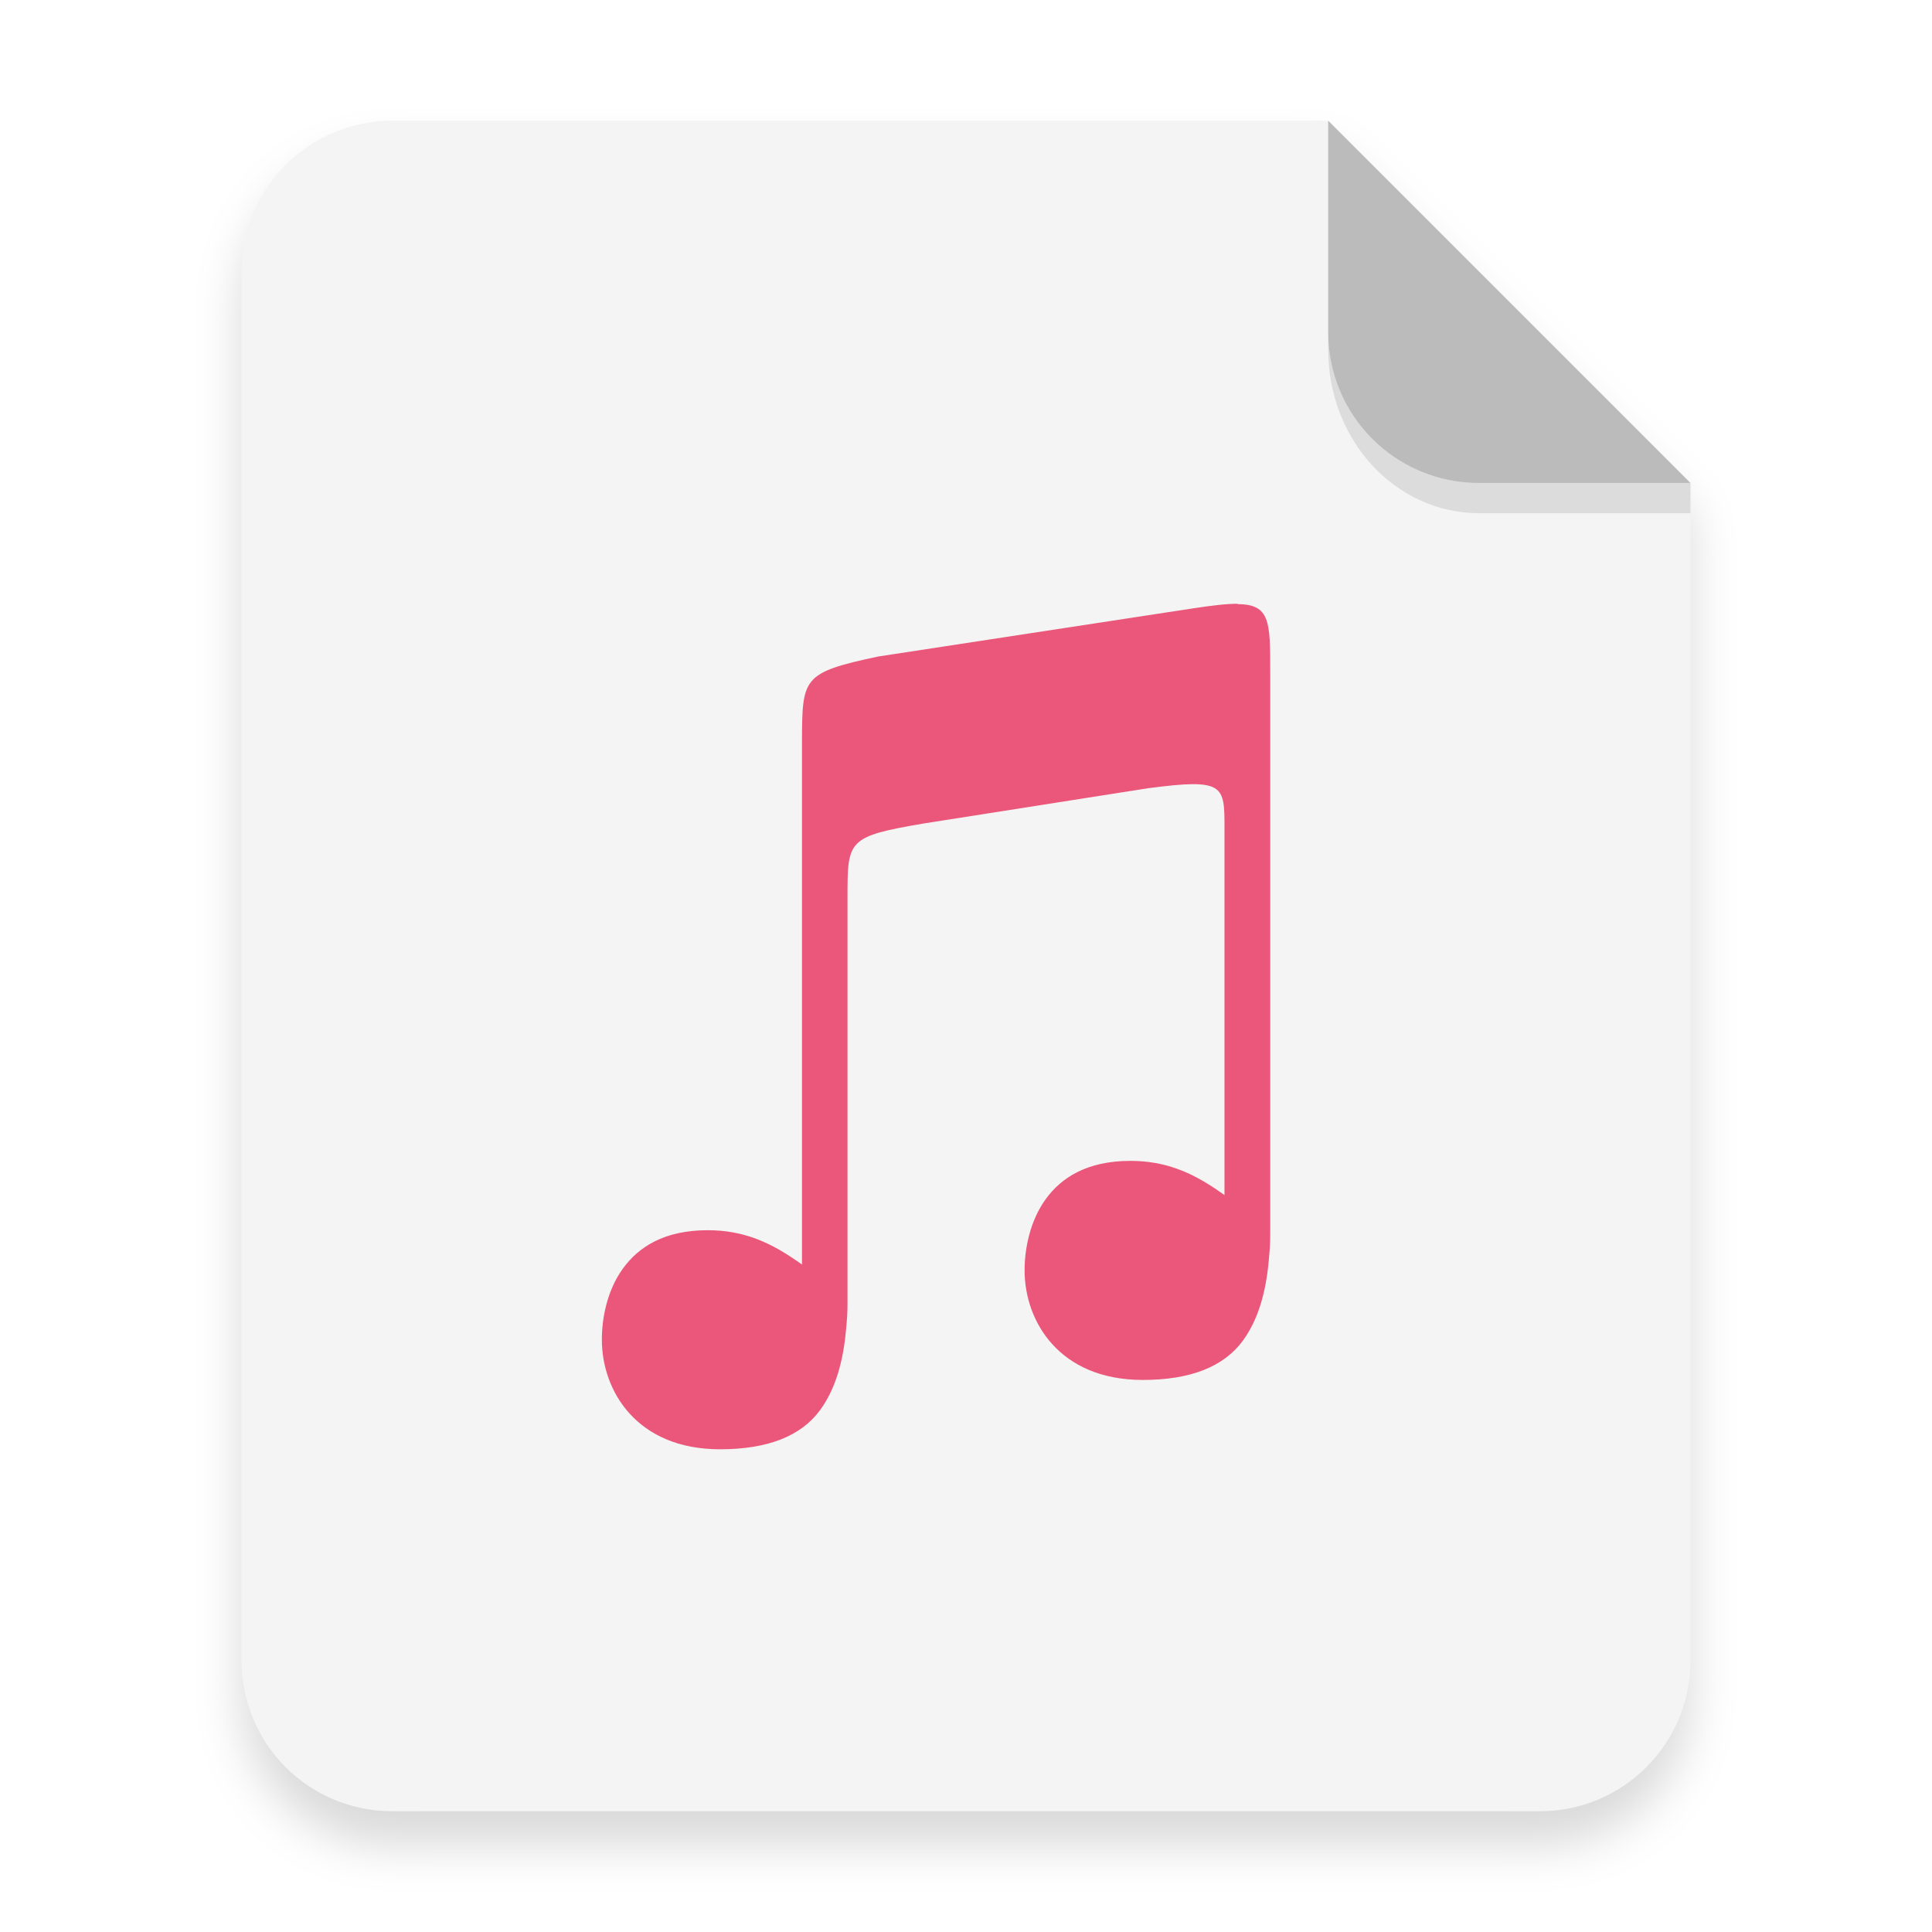
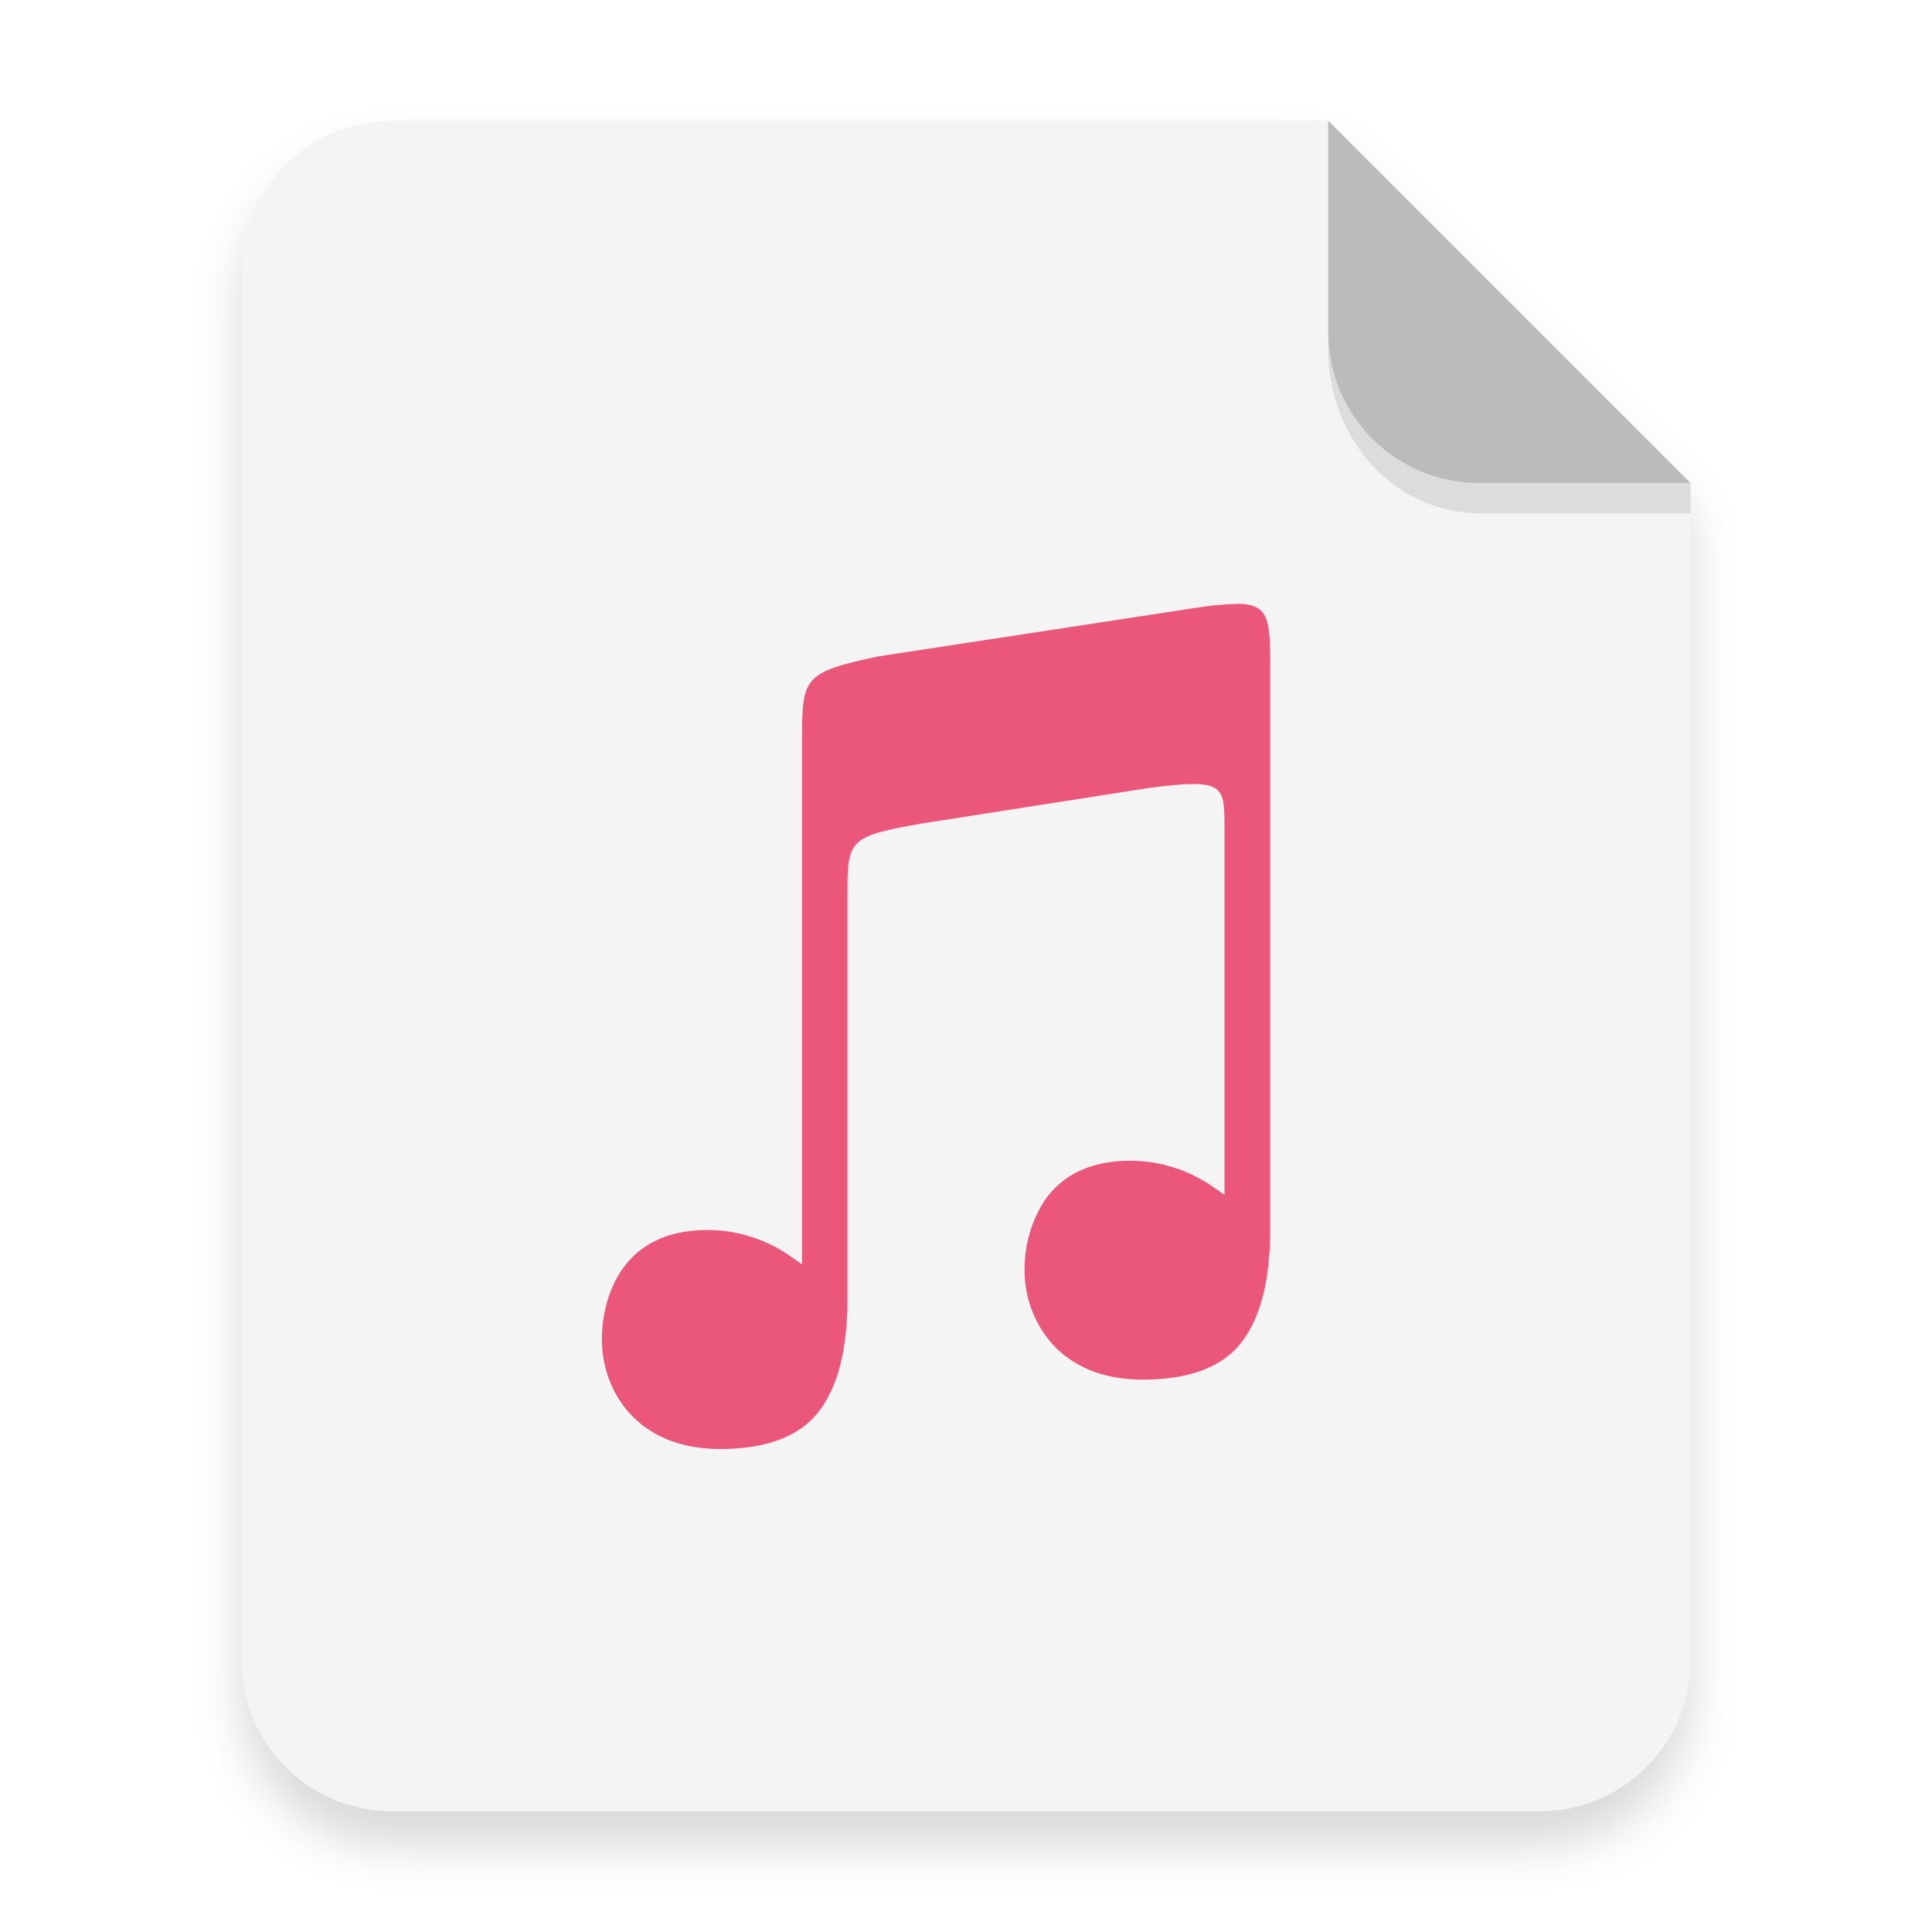
- <svg xmlns="http://www.w3.org/2000/svg" width="64" height="64" version="1.1" viewBox="0 0 16.933 16.933">
+ <svg xmlns="http://www.w3.org/2000/svg" width="64" height="64" viewBox="0 0 16.933 16.933">
  <defs>
-     <filter id="a" x="-.039" y="-.033" width="1.078" height="1.067" color-interpolation-filters="sRGB">
-       <feGaussianBlur stdDeviation="0.206" />
+     <filter id="a" width="1.078" height="1.067" x="-.039" y="-.033" color-interpolation-filters="sRGB">
+       <feGaussianBlur stdDeviation=".206" />
    </filter>
  </defs>
-   <path d="m3.439 1.354c-0.733 0-1.323 0.59-1.323 1.323v12.171c0 0.733 0.59 1.323 1.323 1.323h10.054c0.733 0 1.323-0.59 1.323-1.323v-10.319l-3.175-3.175z" fill-rule="evenodd" filter="url(#a)" opacity=".15" stroke-width=".265" style="paint-order:stroke fill markers" />
+   <path fill-rule="evenodd" d="M3.44 1.354a1.32 1.32 0 0 0-1.323 1.323v12.171c0 .733.59 1.323 1.323 1.323h10.054a1.32 1.32 0 0 0 1.322-1.323V4.53l-3.175-3.175z" filter="url(#a)" opacity=".15" style="paint-order:stroke fill markers" />
  <g fill-rule="evenodd">
-     <path transform="scale(.26458)" d="m13 4c-2.77 0-5 2.23-5 5v46c0 2.77 2.23 5 5 5h38c2.77 0 5-2.23 5-5v-39l-12-12h-31z" fill="#f4f4f4" style="paint-order:stroke fill markers" />
-     <path d="m14.816 4.233-3.175-3.175v1.852c0 0.733 0.59 1.323 1.323 1.323z" fill="#bbb" style="paint-order:stroke fill markers" />
+     <path fill="#f4f4f4" d="M13 4c-2.77 0-5 2.23-5 5v46c0 2.77 2.23 5 5 5h38c2.77 0 5-2.23 5-5V16L44 4z" style="paint-order:stroke fill markers" transform="scale(.26458)" />
+     <path fill="#bbb" d="m14.816 4.233-3.175-3.175V2.91c0 .733.59 1.323 1.323 1.323z" style="paint-order:stroke fill markers" />
  </g>
-   <path d="m10.848 5.292c-0.094-1e-3 -0.219 0.014-0.385 0.039l-2.766 0.423c-0.668 0.142-0.666 0.186-0.668 0.751v4.578c-0.028-0.02-0.055-0.039-0.084-0.058v1.98e-4c-0.212-0.142-0.438-0.243-0.742-0.243-0.38 0-0.607 0.146-0.745 0.338s-0.183 0.434-0.183 0.621c0 0.225 0.077 0.466 0.244 0.649s0.424 0.312 0.793 0.312c0.417 0 0.71-0.116 0.876-0.344 0.131-0.179 0.203-0.418 0.228-0.713v-8.5e-4c0.004-0.036 0.006-0.073 0.009-0.11 0.004-0.058 0.003-0.167 0.003-0.167v-3.505c0-0.501-2.4e-5 -0.531 0.668-0.645l1.967-0.309c0.669-0.088 0.669-0.027 0.669 0.349v3.217c-0.027-0.019-0.054-0.038-0.082-0.057v1.98e-4c-0.212-0.142-0.438-0.243-0.742-0.243-0.38 0-0.607 0.146-0.745 0.338-0.137 0.192-0.183 0.434-0.183 0.621 0 0.225 0.077 0.466 0.244 0.649 0.167 0.183 0.424 0.312 0.793 0.312 0.417 0 0.71-0.117 0.876-0.344 0.131-0.179 0.203-0.418 0.228-0.713v-9.25e-4c0.004-0.036 0.006-0.072 0.009-0.11 0.004-0.058 0.003-0.167 0.003-0.167v-4.877c0-0.439-0.003-0.585-0.285-0.588z" enable-background="new" fill="#eb577a" />
-   <path d="m11.641 2.91v0.155c0 0.794 0.59 1.433 1.323 1.433h1.852l1.42e-4 -0.265-1.852 5e-5c-0.733 1.98e-5 -1.323-0.59-1.323-1.323z" fill-rule="evenodd" opacity=".1" stroke-width="1.041" style="paint-order:stroke fill markers" />
+   <path fill="#eb577a" d="M10.848 5.292a3 3 0 0 0-.385.038l-2.766.423c-.668.142-.666.187-.668.75v4.579q-.041-.03-.084-.059a1.27 1.27 0 0 0-.742-.243c-.38 0-.608.146-.745.338s-.183.434-.183.62c0 .226.077.467.244.65s.424.312.793.312q.626-.002.876-.344c.13-.179.203-.418.228-.713l.009-.111c.003-.059.002-.168.002-.168V7.86c0-.5 0-.53.668-.645l1.968-.308c.669-.088.669-.027.669.349v3.217q-.04-.03-.082-.057a1.27 1.27 0 0 0-.742-.243c-.38 0-.607.146-.745.337a1.1 1.1 0 0 0-.183.621.97.97 0 0 0 .244.65c.167.183.424.311.793.311q.626-.001.876-.343c.13-.18.203-.418.228-.713v-.001l.009-.11c.003-.059.003-.168.003-.168V5.879c0-.439-.003-.584-.285-.587" enable-background="new" />
+   <path fill-rule="evenodd" d="M11.641 2.91v.155c0 .794.59 1.433 1.323 1.433h1.852v-.265h-1.852A1.32 1.32 0 0 1 11.64 2.91" opacity=".1" style="paint-order:stroke fill markers" />
</svg>
